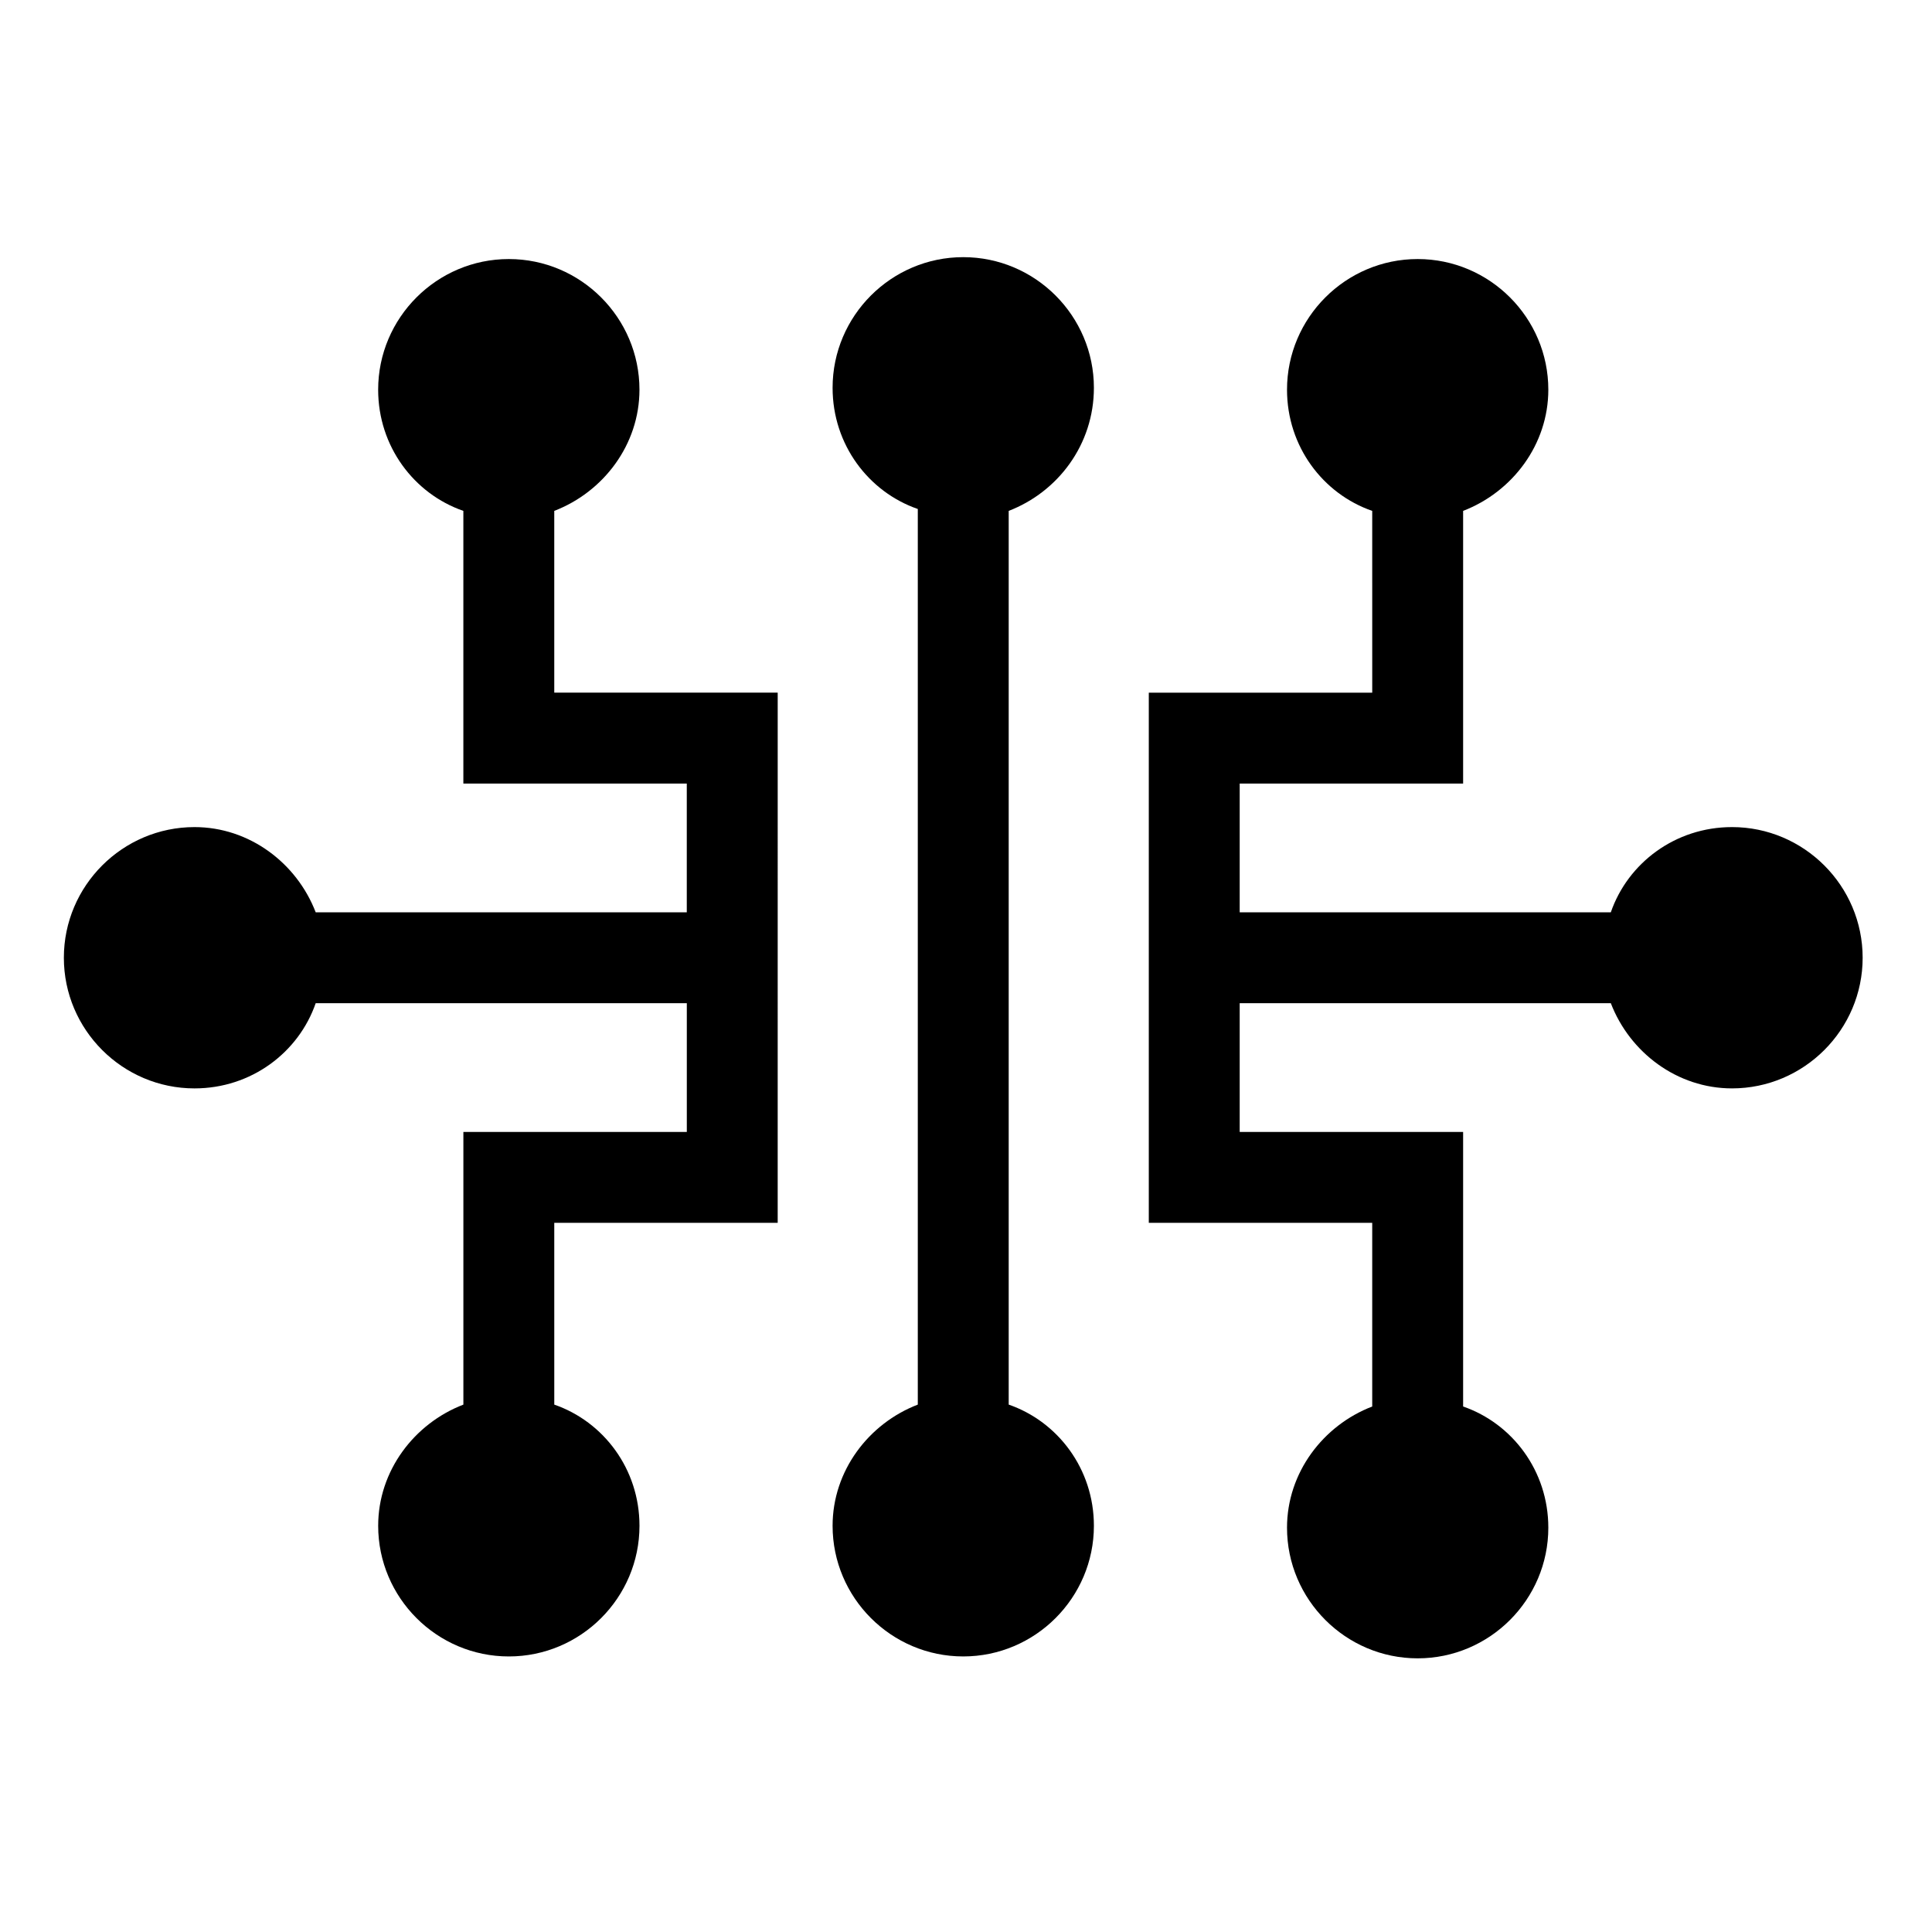
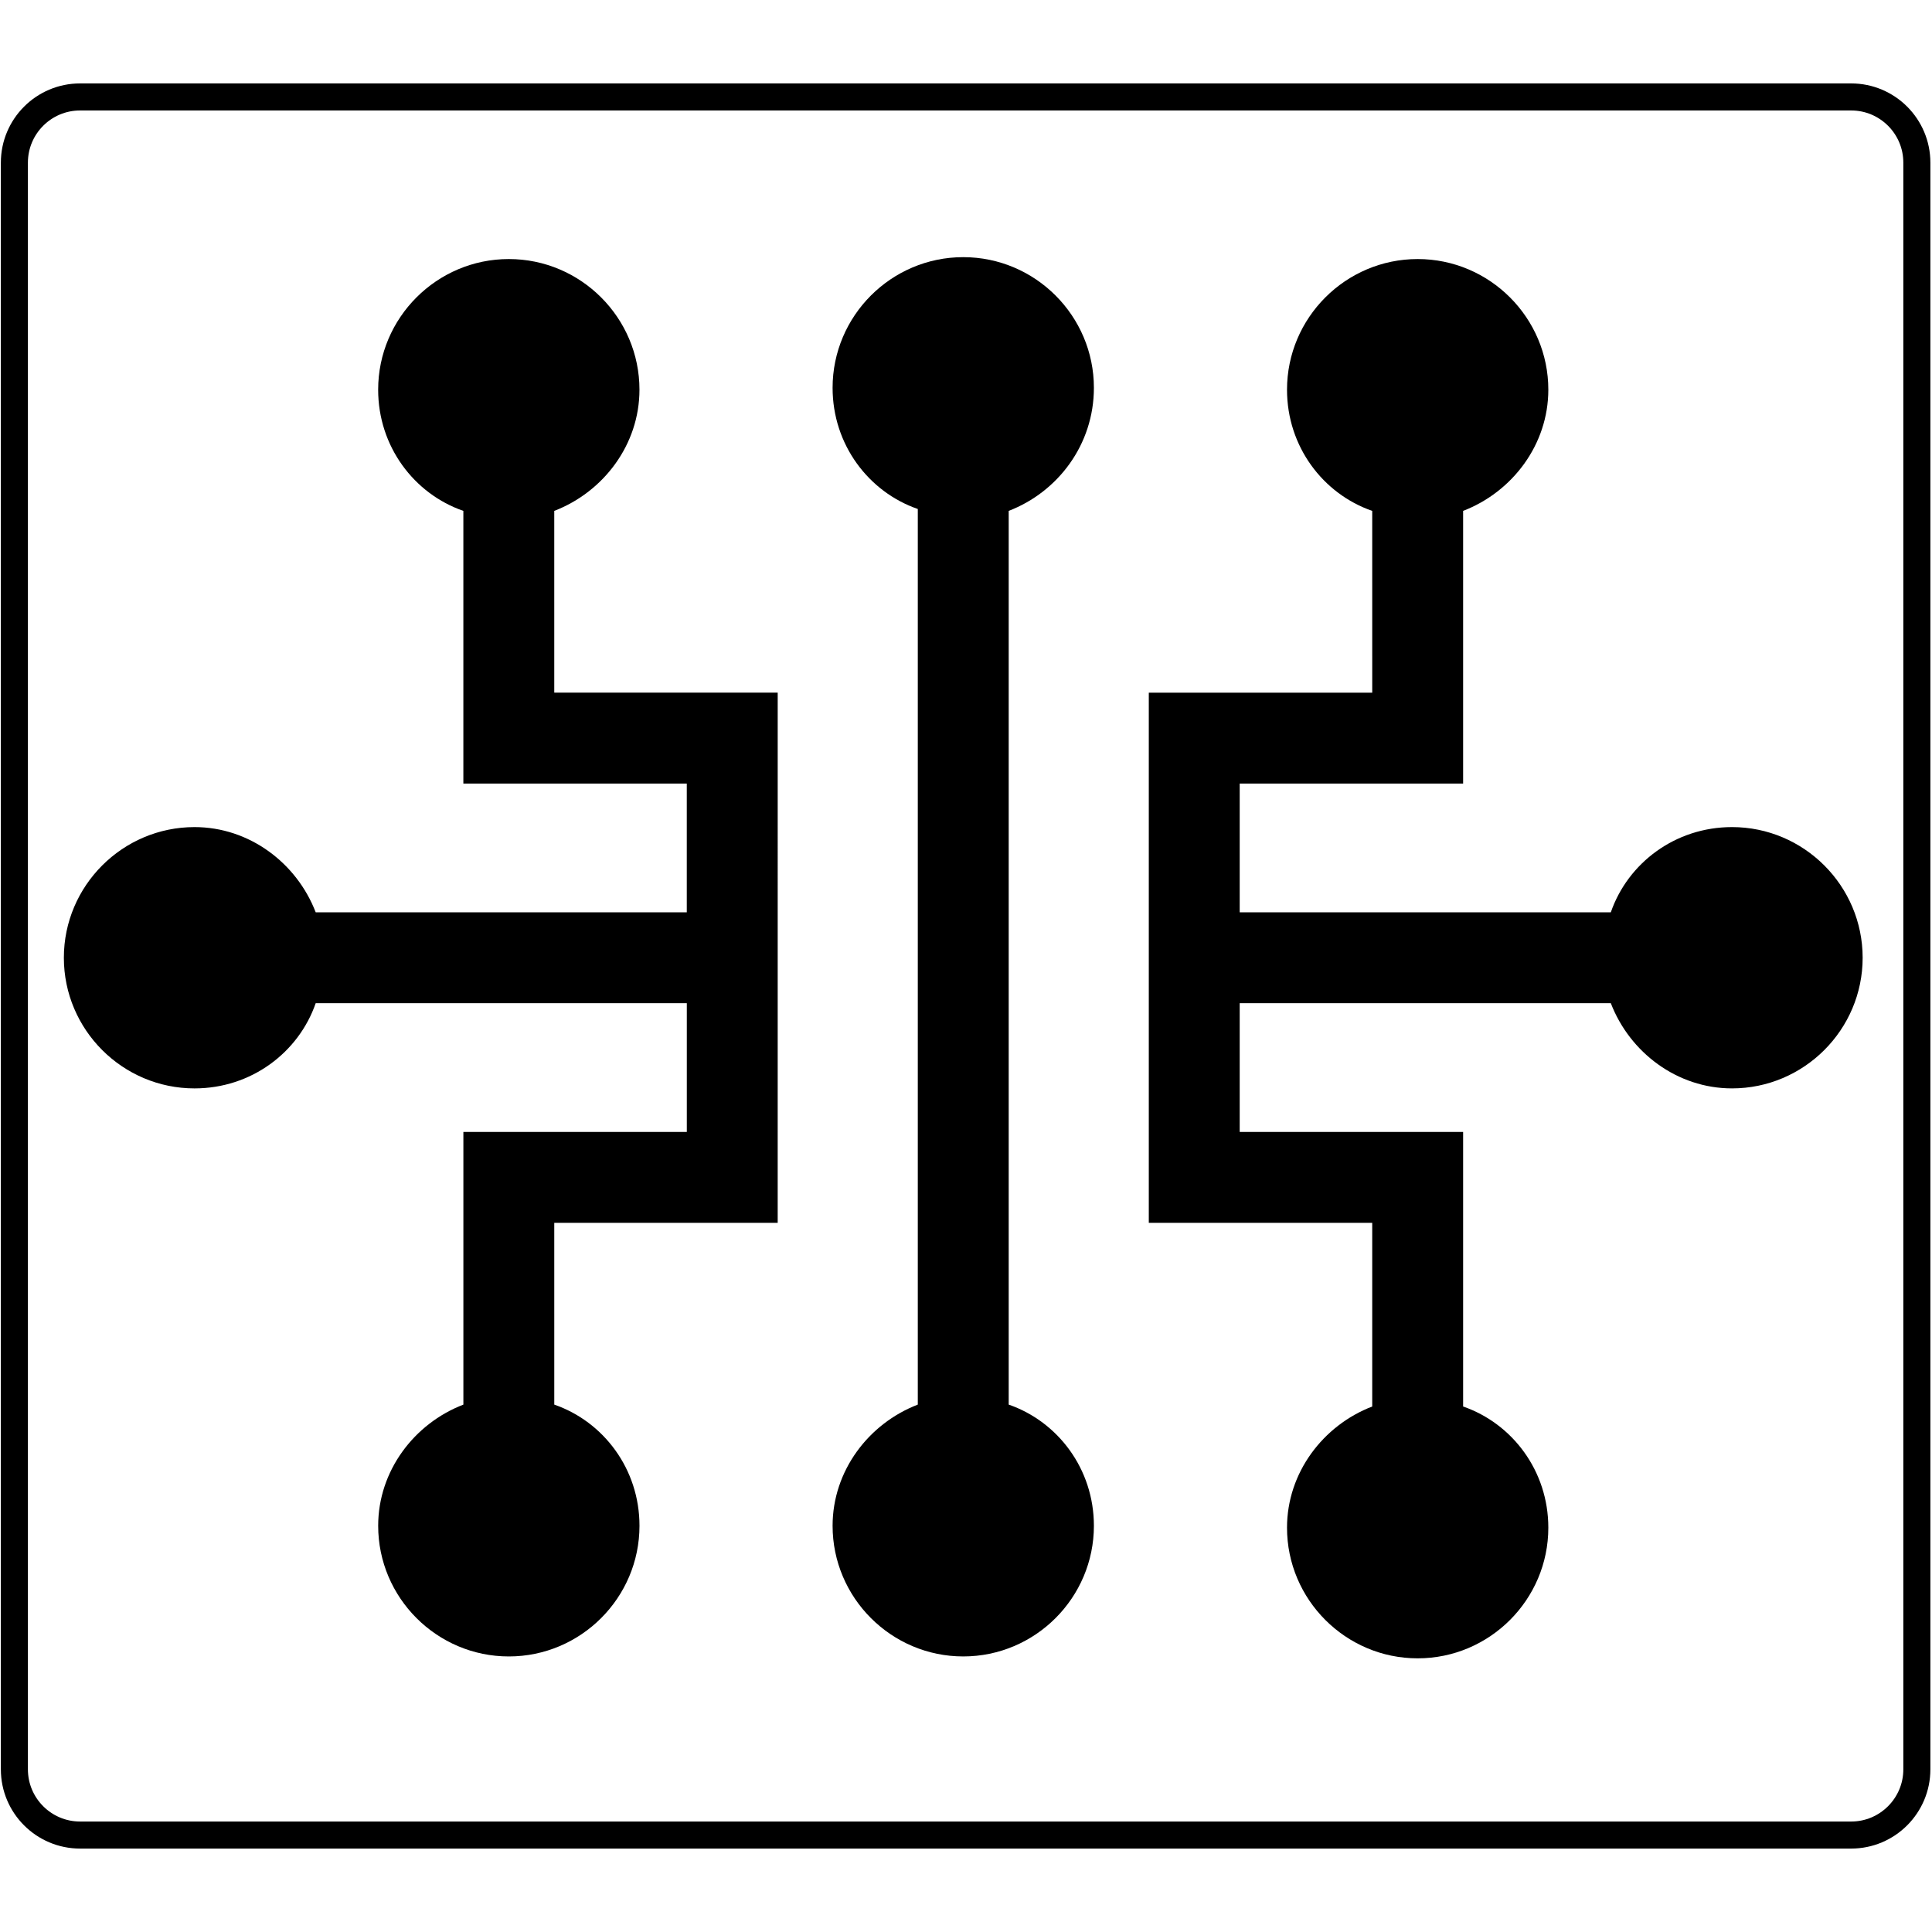
<svg xmlns="http://www.w3.org/2000/svg" xmlns:xlink="http://www.w3.org/1999/xlink" width="150pt" height="150pt" version="1.1" viewBox="65.116 21.162 571.395 522.56">
+   <rect x="69.369" y="25.415" width="562.663" height="514.053" style="stroke: rgb(0, 0, 0); stroke-width: 8px; fill: rgb(255, 255, 255);" rx="19.444" ry="19.444" />
  <g>
    <path d="m388.64 111.44c0-21.281-17.359-38.641-38.641-38.641s-38.641 17.359-38.641 38.641c0 16.801 10.641 30.801 25.199 35.84v264.88c-14.559 5.602-25.199 19.602-25.199 35.84 0 21.281 17.359 38.641 38.641 38.641s38.641-17.359 38.641-38.641c0-16.801-10.641-30.801-25.199-35.84v-264.32c14.559-5.602 25.199-19.602 25.199-36.398z" />
    <path d="m229.04 147.84c14.559-5.602 25.199-19.602 25.199-35.84 0-21.281-17.359-38.641-38.641-38.641s-38.641 17.359-38.641 38.641c0 16.801 10.641 30.801 25.199 35.84v80.641h66.078v38.078h-109.75c-5.602-14.559-19.602-25.199-35.84-25.199-21.281 0-38.641 17.359-38.641 38.641s17.359 38.641 38.641 38.641c16.801 0 30.801-10.641 35.84-25.199h109.76v38.078h-66.082v80.641c-14.559 5.602-25.199 19.602-25.199 35.84 0 21.281 17.359 38.641 38.641 38.641s38.641-17.359 38.641-38.641c0-16.801-10.641-30.801-25.199-35.84l-0.004-53.762h66.078l0.004-156.8h-66.082z" />
    <path d="m577.36 241.36c-16.801 0-30.801 10.641-35.84 25.199h-109.76v-38.078h66.078v-80.641c14.559-5.602 25.199-19.602 25.199-35.84 0-21.281-17.359-38.641-38.641-38.641s-38.641 17.359-38.641 38.641c0 16.801 10.641 30.801 25.199 35.84l0.004 53.762h-66.082v156.8h66.078v54.32c-14.559 5.602-25.199 19.602-25.199 35.84 0 21.281 17.359 38.641 38.641 38.641s38.641-17.359 38.641-38.641c0-16.801-10.641-30.801-25.199-35.84v-81.203h-66.078v-38.078h109.76c5.602 14.559 19.602 25.199 35.84 25.199 21.281 0 38.641-17.359 38.641-38.641-0.004-21.281-17.363-38.641-38.645-38.641z" />
-     <use xlink:href="#h" />
+     <use transform="matrix(1, 0, 0, 1, 0, 0)" xlink:href="#h" />
  </g>
</svg>
